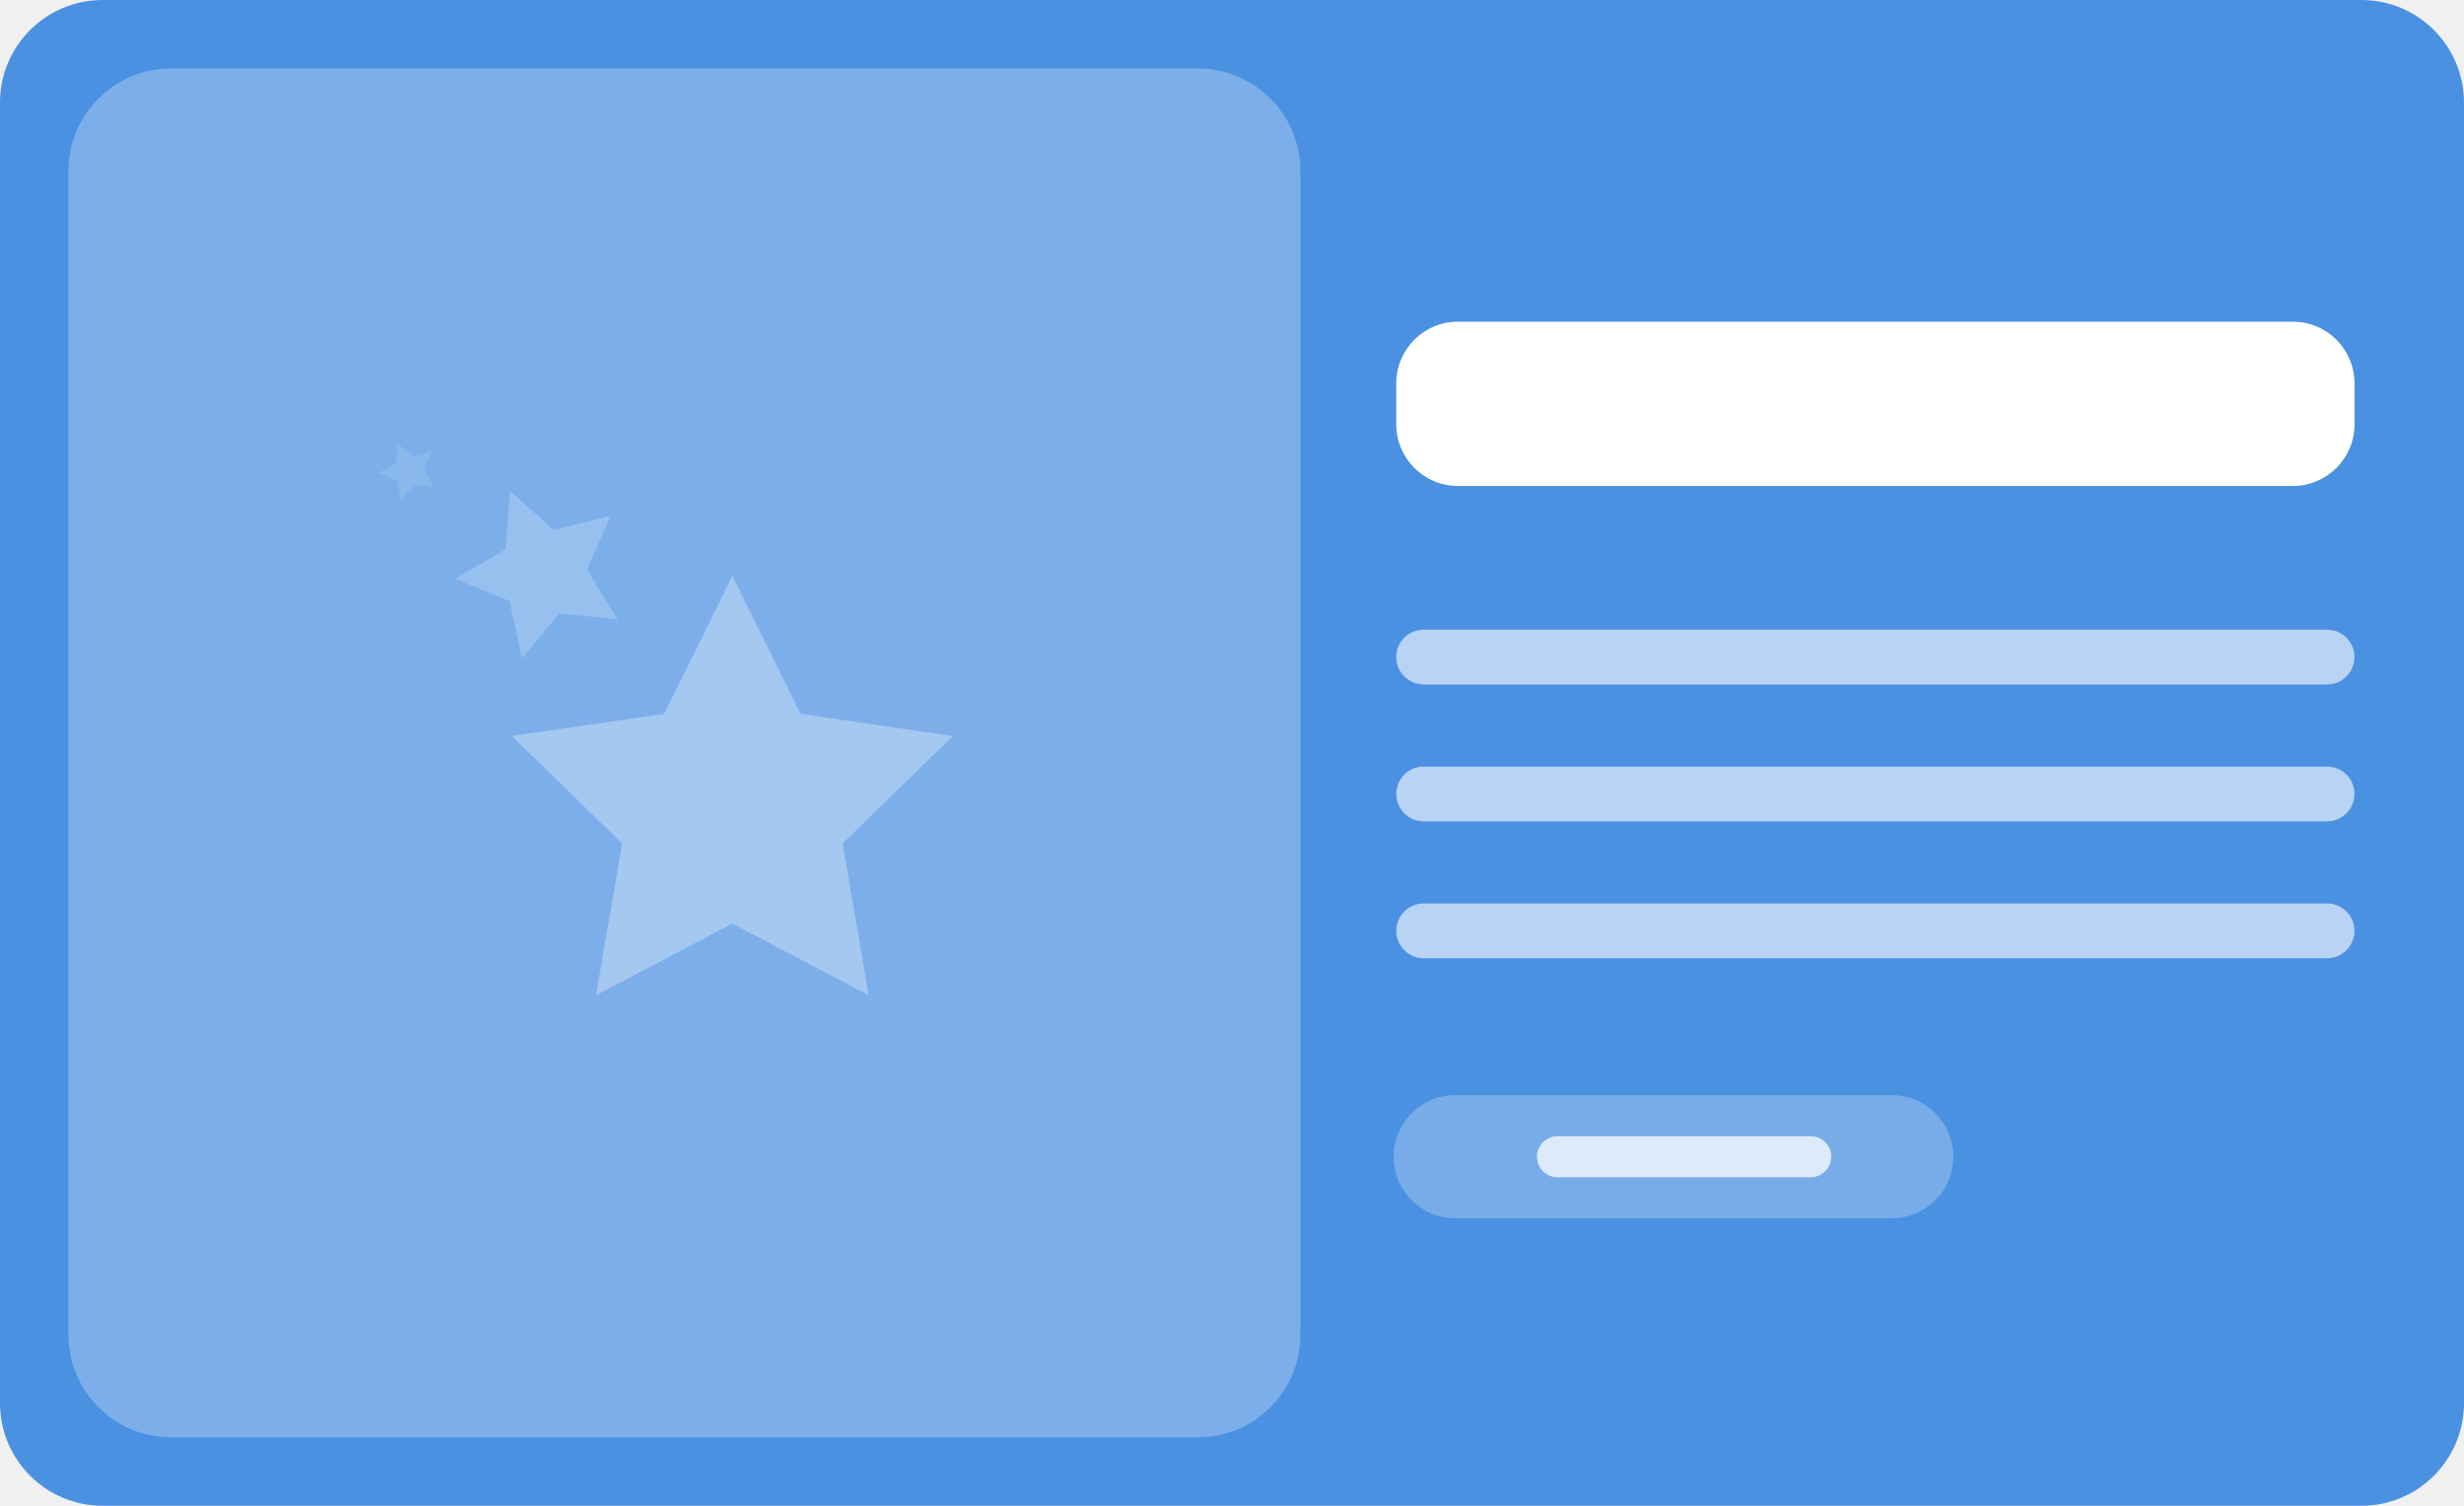
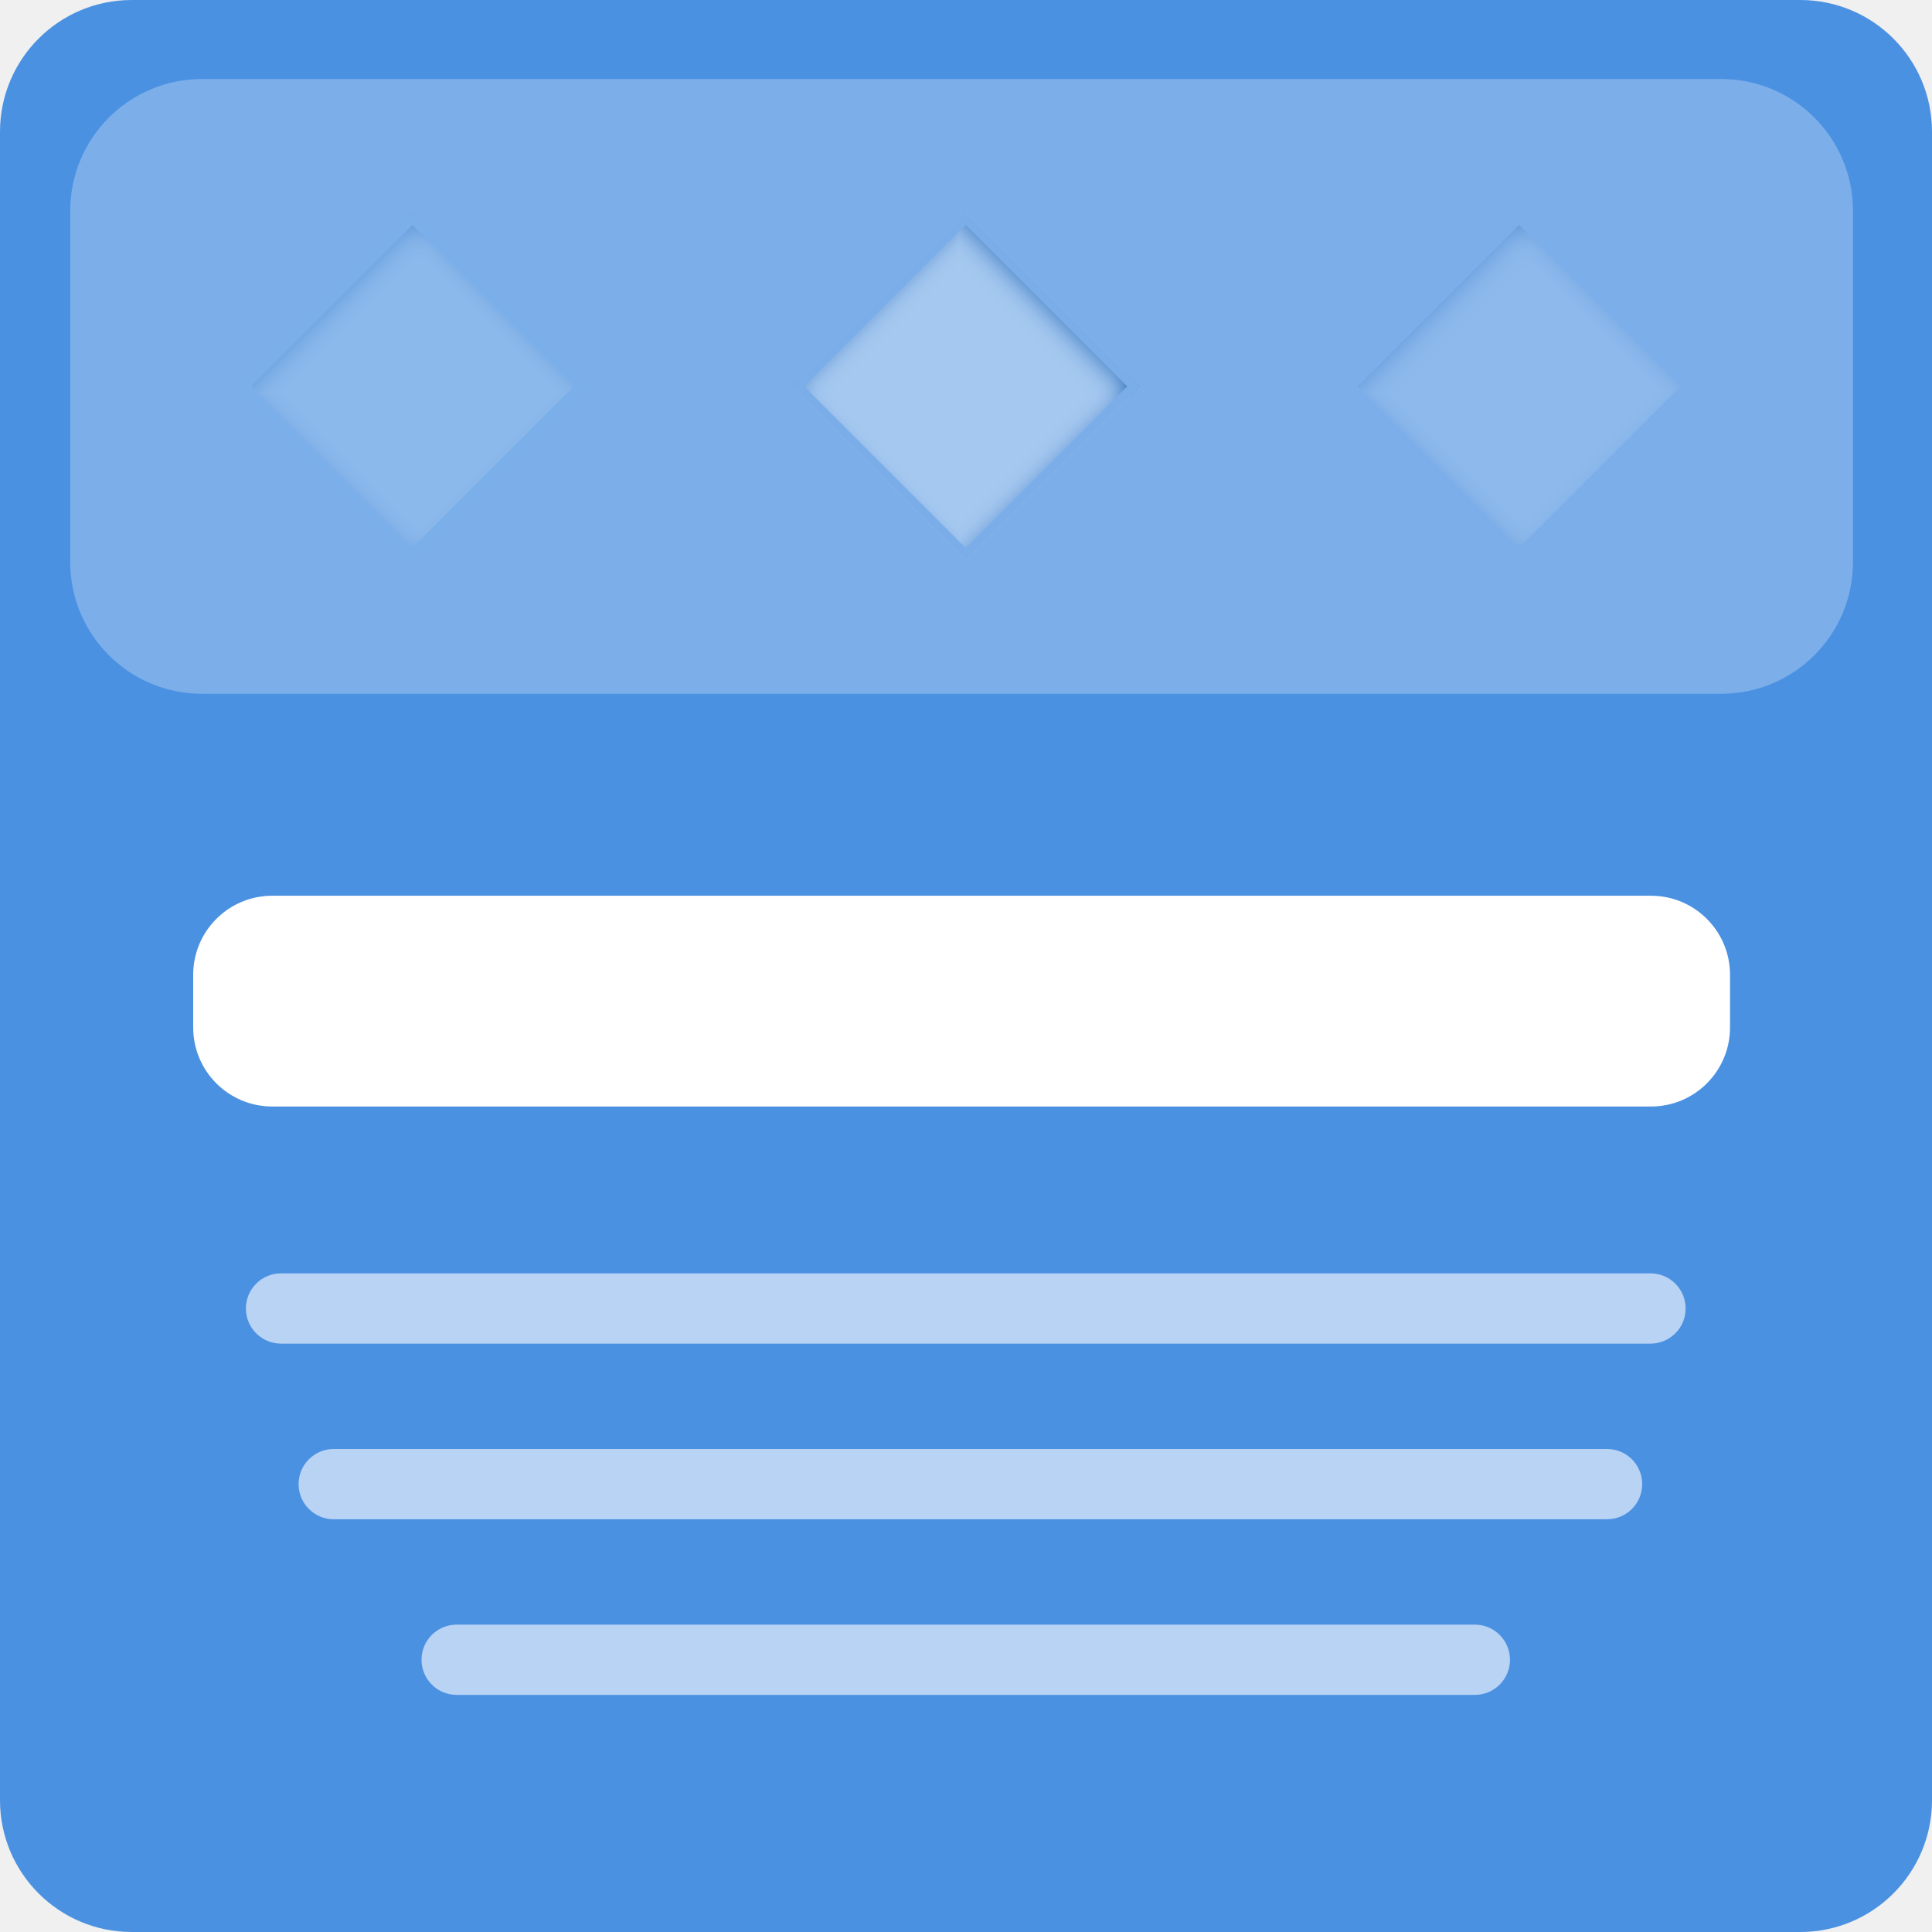
- <svg xmlns="http://www.w3.org/2000/svg" width="360px" height="220px" viewBox="0 0 360 220" version="1.1">
-   <defs />
-   <g id="Media-block" stroke="none" stroke-width="1" fill="none" fill-rule="evenodd">
-     <g>
-       <rect id="Rectangle" fill="#4A90E2" opacity="0.99" x="0" y="0" width="360" height="220" rx="15" />
-       <rect id="Rectangle-Copy" fill="#FFFFFF" opacity="0.275" x="10" y="10" width="180" height="200" rx="15" />
-       <polygon id="Star" stroke="#7BAEE9" fill="#FFFFFF" opacity="0.312" points="107 135.5 86.428 146.316 90.357 123.408 73.713 107.184 96.714 103.842 107 83 117.286 103.842 140.287 107.184 123.643 123.408 127.572 146.316" />
-       <polygon id="Star" stroke="#7BAEE9" fill="#FFFFFF" opacity="0.212" transform="translate(78.84295, 82.42522) rotate(-22) translate(-78.84295, -82.42522) " points="78.843 90.762 70.614 95.088 72.186 85.925 65.528 79.436 74.728 78.099 78.843 69.762 82.957 78.099 92.158 79.436 85.5 85.925 87.072 95.088" />
-       <polygon id="Star" stroke="#7BAEE9" fill="#FFFFFF" opacity="0.112" transform="translate(59.50958, 68.30959) rotate(-22) translate(-59.50958, -68.30959) " points="59.51 71.605 56.257 73.316 56.878 69.693 54.246 67.128 57.883 66.599 59.51 63.304 61.136 66.599 64.773 67.128 62.141 69.693 62.763 73.316" />
-       <path d="M213,47 L335,47 C339.971,47 344,51.029 344,56 L344,62 C344,66.971 339.971,71 335,71 L308.114,71 L213,71 C208.029,71 204,66.971 204,62 L204,56 C204,51.029 208.029,47 213,47 Z" id="Rectangle-2" fill="#FFFFFF" />
-       <rect id="Rectangle-2" fill="#FFFFFF" opacity="0.603" x="204" y="92" width="140" height="8" rx="4" />
-       <rect id="Rectangle-2" fill="#FFFFFF" opacity="0.603" x="204" y="112" width="140" height="8" rx="4" />
-       <rect id="Rectangle-2" fill="#FFFFFF" opacity="0.603" x="204" y="132" width="140" height="8" rx="4" />
-       <rect id="Rectangle-2" fill="#FFFFFF" opacity="0.246" x="203.615" y="160" width="81.773" height="18" rx="9" />
-       <rect id="Rectangle-2" fill="#FFFFFF" opacity="0.74" x="224.557" y="166" width="43" height="6" rx="3" />
+ <svg xmlns="http://www.w3.org/2000/svg" xmlns:xlink="http://www.w3.org/1999/xlink" width="220px" height="220px" viewBox="0 0 220 220" version="1.1">
+   <defs>
+     <rect id="path-1" x="32.973" y="30" width="28" height="28" />
+     <filter x="-7.1%" y="-7.1%" width="114.3%" height="114.3%" filterUnits="objectBoundingBox" id="filter-2">
+       <feGaussianBlur stdDeviation="1.5" in="SourceAlpha" result="shadowBlurInner1" />
+       <feOffset dx="0" dy="1" in="shadowBlurInner1" result="shadowOffsetInner1" />
+       <feComposite in="shadowOffsetInner1" in2="SourceAlpha" operator="arithmetic" k2="-1" k3="1" result="shadowInnerInner1" />
+       <feColorMatrix values="0 0 0 0 0.171   0 0 0 0 0.435   0 0 0 0 0.742  0 0 0 1 0" type="matrix" in="shadowInnerInner1" />
+     </filter>
+     <rect id="path-3" x="95.973" y="30" width="28" height="28" />
+     <filter x="-7.1%" y="-7.1%" width="114.3%" height="114.3%" filterUnits="objectBoundingBox" id="filter-4">
+       <feGaussianBlur stdDeviation="1.5" in="SourceAlpha" result="shadowBlurInner1" />
+       <feOffset dx="0" dy="1" in="shadowBlurInner1" result="shadowOffsetInner1" />
+       <feComposite in="shadowOffsetInner1" in2="SourceAlpha" operator="arithmetic" k2="-1" k3="1" result="shadowInnerInner1" />
+       <feColorMatrix values="0 0 0 0 0.19   0 0 0 0 0.446   0 0 0 0 0.742  0 0 0 1 0" type="matrix" in="shadowInnerInner1" />
+     </filter>
+     <rect id="path-5" x="158.973" y="30" width="28" height="28" />
+     <filter x="-7.1%" y="-7.1%" width="114.3%" height="114.3%" filterUnits="objectBoundingBox" id="filter-6">
+       <feGaussianBlur stdDeviation="1.5" in="SourceAlpha" result="shadowBlurInner1" />
+       <feOffset dx="0" dy="1" in="shadowBlurInner1" result="shadowOffsetInner1" />
+       <feComposite in="shadowOffsetInner1" in2="SourceAlpha" operator="arithmetic" k2="-1" k3="1" result="shadowInnerInner1" />
+       <feColorMatrix values="0 0 0 0 0.171   0 0 0 0 0.435   0 0 0 0 0.742  0 0 0 1 0" type="matrix" in="shadowInnerInner1" />
+     </filter>
+   </defs>
+   <g id="Page-1" stroke="none" stroke-width="1" fill="none" fill-rule="evenodd">
+     <g id="Components" transform="translate(-33, -371)">
+       <g id="Media-block" transform="translate(33, 371)">
+         <g>
+           <rect id="Rectangle" fill="#4A90E2" opacity="0.99" x="0" y="0" width="220" height="220" rx="15" />
+           <rect id="Rectangle-Copy" fill="#FFFFFF" opacity="0.275" x="8" y="9" width="203" height="70" rx="15" />
+           <g id="Rectangle" opacity="0.399" transform="translate(46.97266, 44) rotate(-45) translate(-46.97266, -44) ">
+             <use fill="#A5C8F0" fill-rule="evenodd" xlink:href="#path-1" />
+             <use fill="black" fill-opacity="1" filter="url(#filter-2)" xlink:href="#path-1" />
+             <rect stroke="#7BAEE9" stroke-width="1" stroke-linejoin="square" x="33.473" y="30.5" width="27" height="27" />
+           </g>
+           <g id="Rectangle" transform="translate(109.9727, 44) rotate(45) translate(-109.9727, -44) ">
+             <use fill="#A5C8F0" fill-rule="evenodd" xlink:href="#path-3" />
+             <use fill="black" fill-opacity="1" filter="url(#filter-4)" xlink:href="#path-3" />
+             <rect stroke="#7BAEE9" stroke-width="1" stroke-linejoin="square" x="96.473" y="30.5" width="27" height="27" />
+           </g>
+           <g id="Rectangle" opacity="0.405" transform="translate(172.9727, 44) rotate(-45) translate(-172.9727, -44) ">
+             <use fill="#A5C8F0" fill-rule="evenodd" xlink:href="#path-5" />
+             <use fill="black" fill-opacity="1" filter="url(#filter-6)" xlink:href="#path-5" />
+             <rect stroke="#7BAEE9" stroke-width="1" stroke-linejoin="square" x="159.473" y="30.5" width="27" height="27" />
+           </g>
+           <path d="M31,102 L188,102 C192.971,102 197,106.029 197,111 L197,117 C197,121.971 192.971,126 188,126 L152.143,126 L31,126 C26.029,126 22,121.971 22,117 L22,111 C22,106.029 26.029,102 31,102 Z" id="Rectangle-2" fill="#FFFFFF" />
+           <rect id="Rectangle-2" fill="#FFFFFF" opacity="0.603" x="28" y="145" width="163.945" height="8" rx="4" />
+           <rect id="Rectangle-2" fill="#FFFFFF" opacity="0.603" x="34" y="165" width="153" height="8" rx="4" />
+           <rect id="Rectangle-2" fill="#FFFFFF" opacity="0.603" x="48" y="185" width="123.945" height="8" rx="4" />
+         </g>
+       </g>
    </g>
  </g>
</svg>
